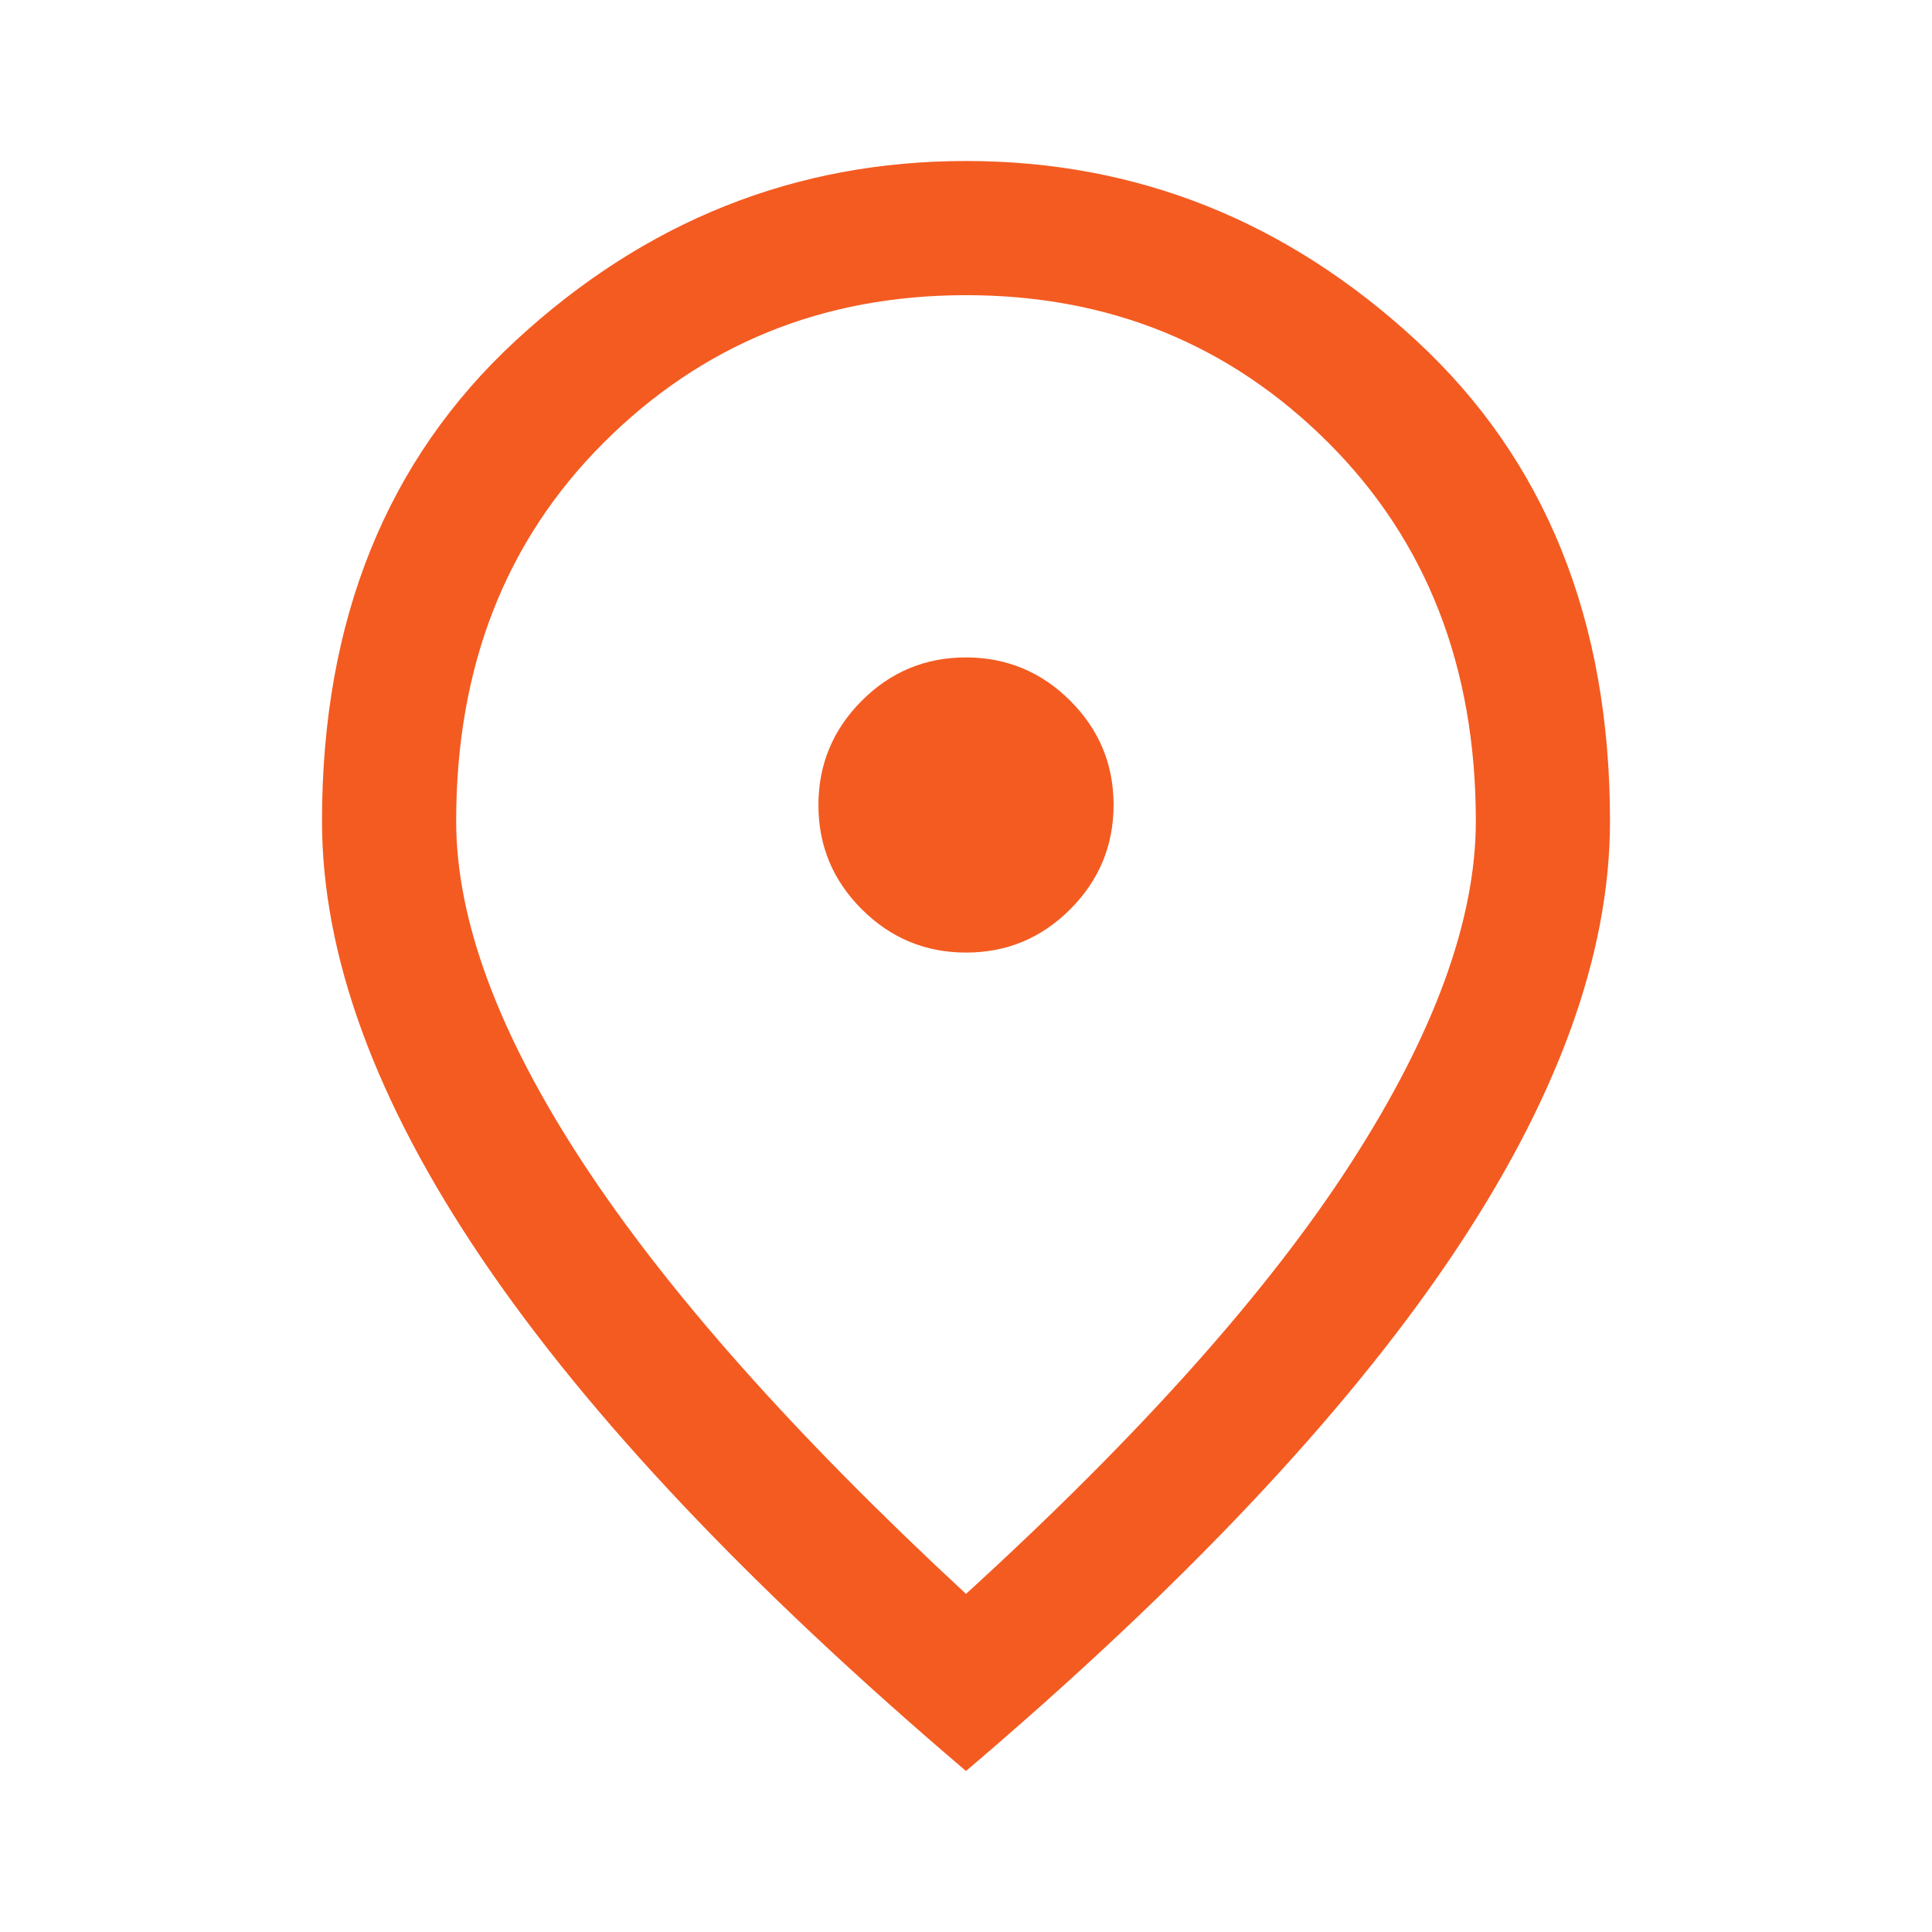
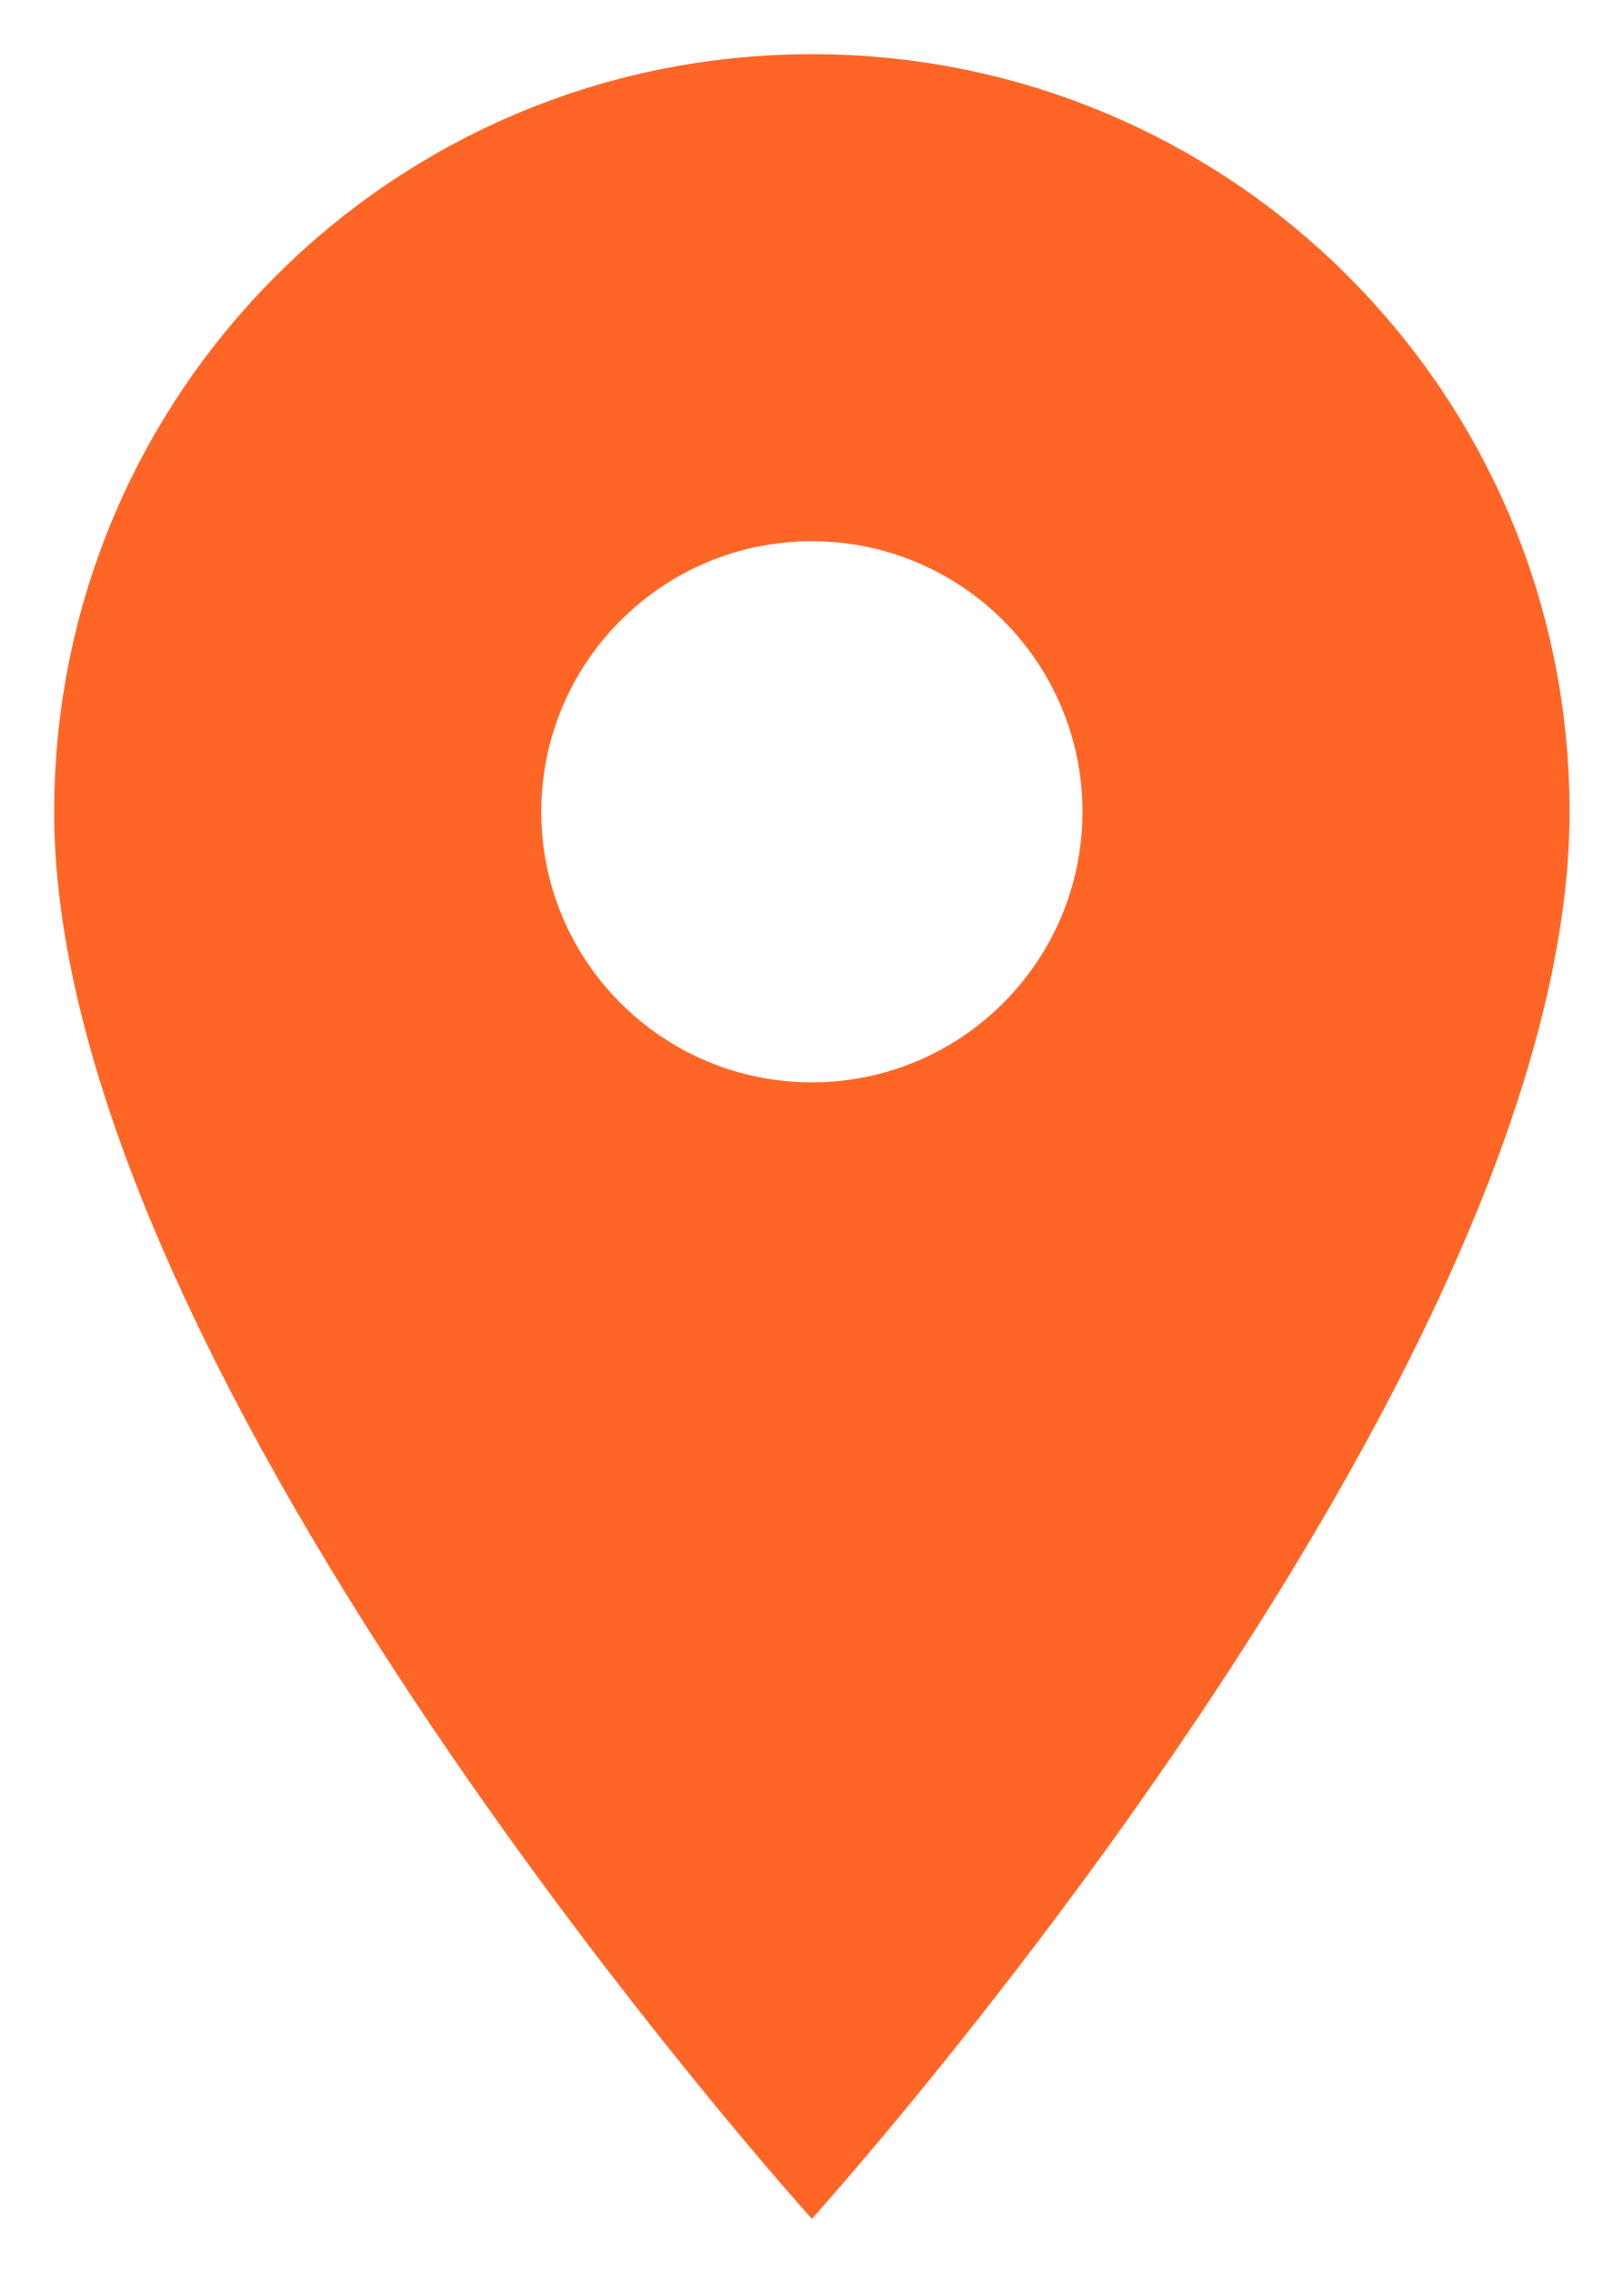
- <svg xmlns="http://www.w3.org/2000/svg" height="40px" viewBox="0 -960 960 960" width="40px" fill="#5f6368">
-   <path d="M480.06-486.67q30.27 0 51.77-21.56 21.5-21.55 21.5-51.83 0-30.27-21.56-51.77-21.55-21.5-51.83-21.5-30.27 0-51.77 21.56-21.5 21.55-21.5 51.83 0 30.27 21.56 51.77 21.55 21.5 51.83 21.5ZM480-168q129.33-118 191.33-214.17 62-96.16 62-169.83 0-114.86-73.36-188.1-73.36-73.23-179.97-73.23T300.03-740.1q-73.36 73.24-73.36 188.1 0 73.67 63 169.83Q352.67-286 480-168Zm0 88Q319-217 239.5-334.5T160-552q0-150 96.5-239T480-880q127 0 223.5 89T800-552q0 100-79.5 217.5T480-80Zm0-480Z" fill="#F45B21" />
+ <svg xmlns="http://www.w3.org/2000/svg" width="20" height="28" viewBox="0 0 20 28" fill="none">
+   <path d="M10 0.667C4.84 0.667 0.667 4.84 0.667 10C0.667 17 10 27.333 10 27.333C10 27.333 19.333 17 19.333 10C19.333 4.84 15.16 0.667 10 0.667ZM10 13.333C8.16 13.333 6.667 11.84 6.667 10C6.667 8.16 8.16 6.667 10 6.667C11.84 6.667 13.333 8.16 13.333 10C13.333 11.84 11.84 13.333 10 13.333Z" fill="#FF6626" />
</svg>
